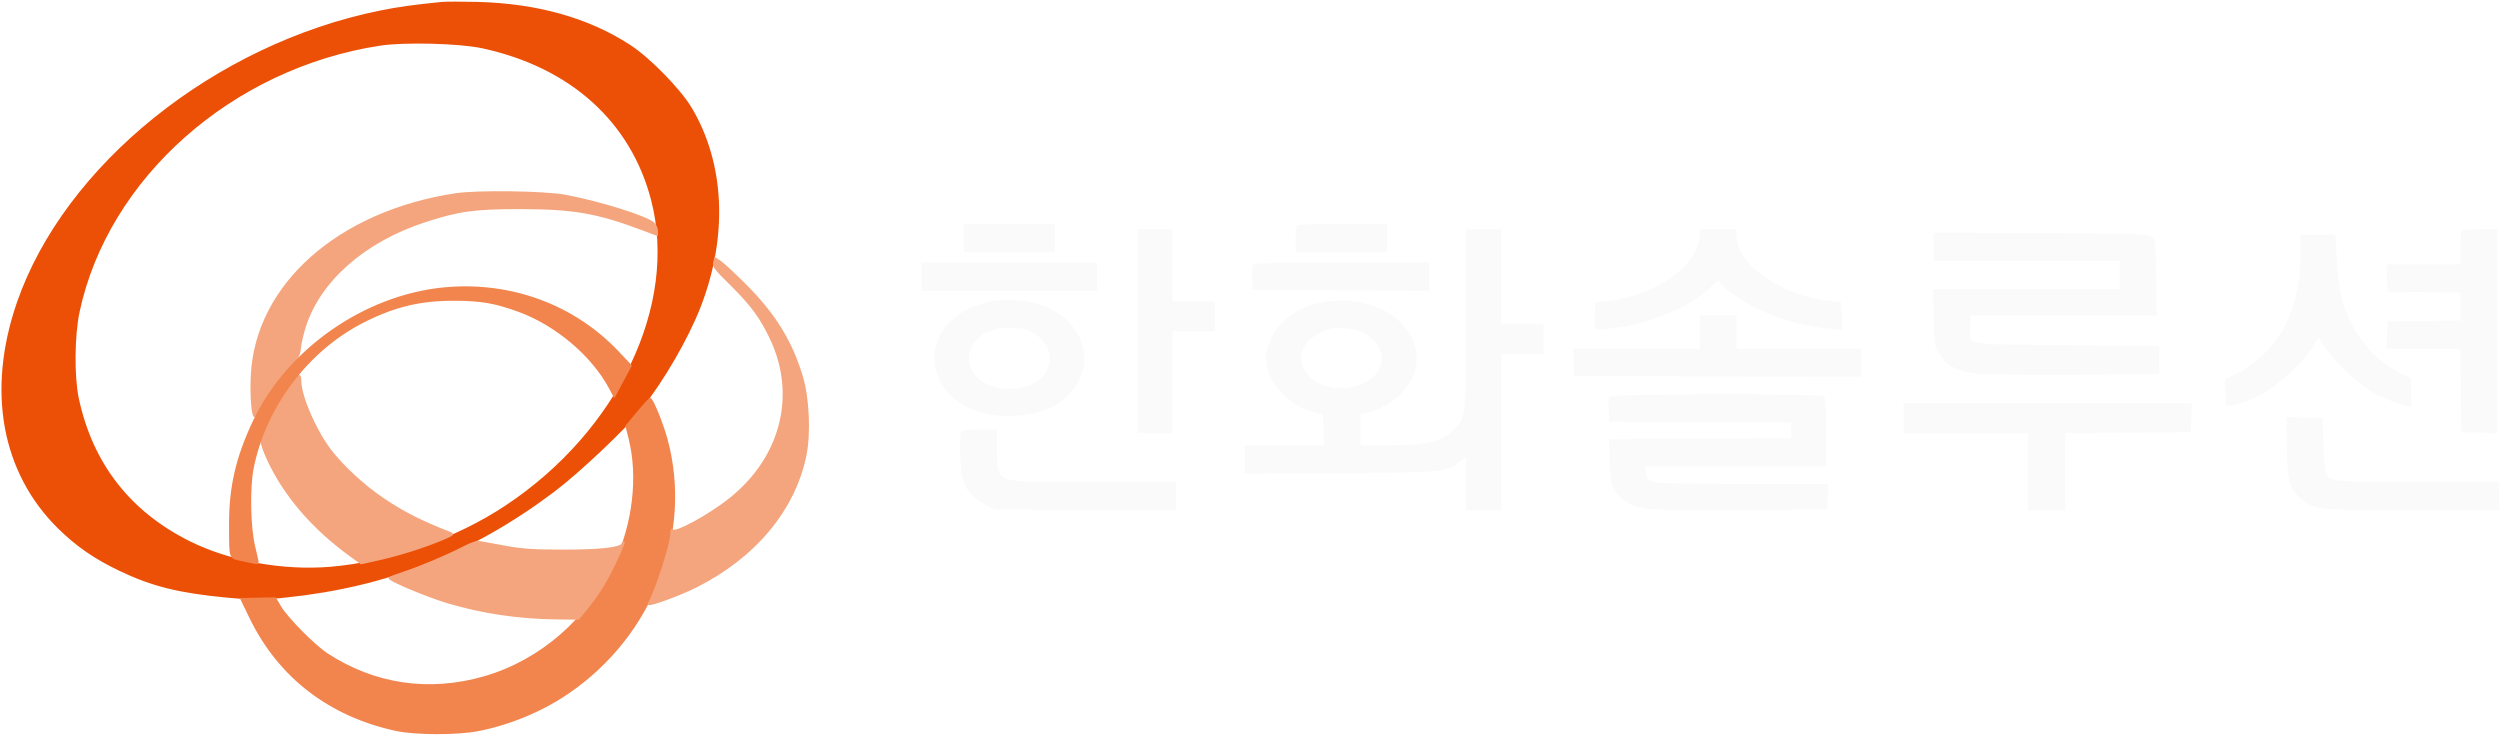
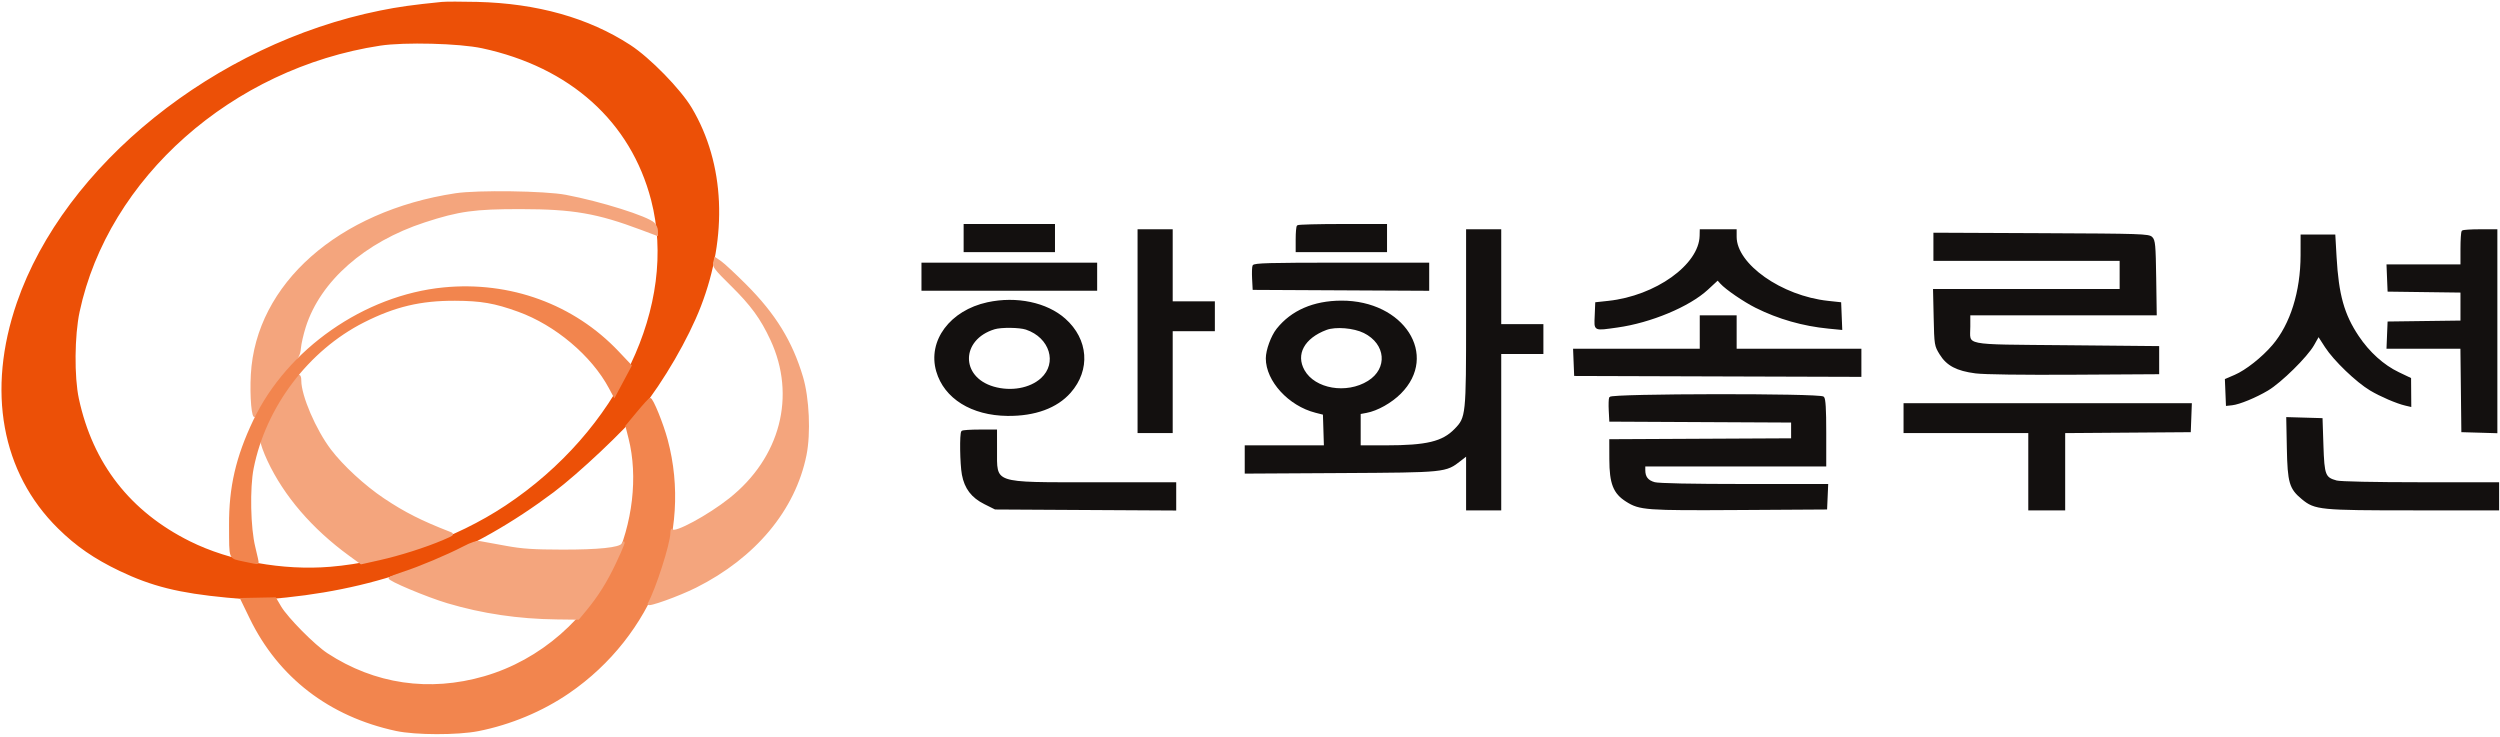
<svg xmlns="http://www.w3.org/2000/svg" width="1423pt" height="419pt" version="1.0" viewBox="0 0 1423 419">
  <path fill="#EC5007FF" stroke="#EC5007FF" d="M251.5 1.592c-16.546 1.666-24.549 2.785-35.015 4.898-93.863 18.952-179.464 87.768-206.42 165.943-17.209 49.908-8.732 96.421 23.33 128.022 10.261 10.113 20.481 17.167 34.852 24.052 18.222 8.73 33.692 12.589 60.753 15.153 16.43 1.557 18.509 1.553 34-.068 57.408-6.008 105.312-24.881 151.88-59.839 14.327-10.756 40.612-35.561 49.448-46.665 13.074-16.43 27.067-40.552 34.123-58.823 15.459-40.028 13.618-80.98-5.059-112.507-6.298-10.632-23.728-28.481-34.892-35.733-23.738-15.419-52.879-23.613-86.927-24.444-8.84-.215-17.873-.211-20.073.011m23 25.389c50.321 10.822 84.97 41.961 96.605 86.821 15.5 59.759-18.783 131.692-83.105 174.37-28.614 18.985-66.15 32.107-99.936 34.935-27.035 2.263-57.417-3.247-80.125-14.53-34.17-16.979-55.571-44.454-63.543-81.577-2.676-12.459-2.47-36.047.434-49.648 16.284-76.279 87.092-138.984 171.484-151.859 13.855-2.114 45.162-1.313 58.186 1.488" />
-   <path fill="#FAFAFA" stroke="#FAFAFA" d="M835 180.818c0 55.902-.104 56.893-6.67 63.654-7.118 7.329-16.179 9.508-39.58 9.52L774 254v-18.777l3.75-.704c6.155-1.154 14.009-5.564 19.259-10.813 21.501-21.502 1.756-52.194-33.509-52.085-15.715.048-28.236 5.48-36.444 15.808C723.905 191.395 721 199.343 721 204c0 12.664 12.766 26.602 27.892 30.453l4.608 1.173.288 9.187.287 9.187H709v15.081l54.25-.309c59.934-.342 59.489-.297 68-6.939l3.75-2.927V290h19v-89h24v-16h-24v-54h-19v49.818m-58.48 8.288c12.869 6.397 14.088 20.837 2.374 28.13-12.416 7.73-30.677 4.612-36.802-6.286-5.23-9.305-.084-18.812 12.79-23.631 5.336-1.997 15.758-1.136 21.638 1.787" />
+   <path fill="#13100FFF" stroke="#13100FFF" d="M835 180.818c0 55.902-.104 56.893-6.67 63.654-7.118 7.329-16.179 9.508-39.58 9.52L774 254v-18.777l3.75-.704c6.155-1.154 14.009-5.564 19.259-10.813 21.501-21.502 1.756-52.194-33.509-52.085-15.715.048-28.236 5.48-36.444 15.808C723.905 191.395 721 199.343 721 204c0 12.664 12.766 26.602 27.892 30.453l4.608 1.173.288 9.187.287 9.187H709v15.081l54.25-.309c59.934-.342 59.489-.297 68-6.939l3.75-2.927V290h19v-89h24v-16h-24v-54h-19v49.818m-58.48 8.288c12.869 6.397 14.088 20.837 2.374 28.13-12.416 7.73-30.677 4.612-36.802-6.286-5.23-9.305-.084-18.812 12.79-23.631 5.336-1.997 15.758-1.136 21.638 1.787" />
  <path fill="#F2854EFF" stroke="#F2854EFF" d="m362.925 234.75-6.425 7.75 1.768 7c5.481 21.698 2.358 48.668-8.236 71.128-14.978 31.752-42.161 55.463-74.244 64.76-31.447 9.113-62.684 4.533-89.698-13.153-7.246-4.744-22.773-20.44-26.495-26.784l-2.905-4.951-9.705.193-9.706.193 5.261 10.836c16.273 33.52 45.083 55.693 82.96 63.848 10.991 2.367 34.917 2.419 46.682.101 18.311-3.607 36.44-11.184 51.528-21.538 47.587-32.656 70.113-90.637 55.847-143.754-2.473-9.211-8.241-23.379-9.516-23.379-.38 0-3.583 3.488-7.116 7.75" />
-   <path fill="#FAFAFA" stroke="#FAFAFA" d="M1101 140.477V148h106v17h-106.21l.355 15.829c.349 15.575.403 15.908 3.364 20.695 3.849 6.225 9.37 9.127 19.991 10.509 4.874.634 26.756.929 56 .754l48-.287v-15l-52.331-.5c-60.414-.577-55.169.487-55.169-11.191V179h106.112l-.306-20.966c-.271-18.542-.512-21.173-2.091-22.75-1.668-1.667-5.797-1.802-62.75-2.057l-60.965-.272v7.522M916.415 226.362c-.288.749-.386 4.012-.219 7.25l.304 5.888 51.75.259 51.75.259v9.964l-51.75.259-51.75.259.033 11c.042 13.669 2.164 19.084 9.239 23.57 7.613 4.828 10.818 5.065 64.228 4.735l49.5-.305.296-6.75.295-6.75-47.295-.006c-29.605-.003-48.694-.393-51.034-1.043-4.035-1.121-5.762-3.334-5.762-7.385V265h103v-18.8c0-13.289-.352-19.152-1.2-20-1.879-1.879-120.663-1.72-121.385.162M562.156 172.536c-21.091 4.577-33.741 21.619-28.762 38.746 4.419 15.201 19.76 24.748 40.106 24.958 15.533.16 27.936-4.384 35.538-13.02 11.243-12.774 10.003-29.893-3.004-41.464-10.304-9.166-27.49-12.777-43.878-9.22m21.945 14.602c13.906 4.656 18.499 19.622 8.744 28.495-6.415 5.835-17.392 7.803-27.359 4.906-19.529-5.677-19.198-27.61.508-33.605 3.876-1.179 14.328-1.061 18.107.204" />
+   <path fill="#13100FFF" stroke="#13100FFF" d="M1101 140.477V148h106v17h-106.21l.355 15.829c.349 15.575.403 15.908 3.364 20.695 3.849 6.225 9.37 9.127 19.991 10.509 4.874.634 26.756.929 56 .754l48-.287v-15l-52.331-.5c-60.414-.577-55.169.487-55.169-11.191V179h106.112l-.306-20.966c-.271-18.542-.512-21.173-2.091-22.75-1.668-1.667-5.797-1.802-62.75-2.057l-60.965-.272v7.522M916.415 226.362c-.288.749-.386 4.012-.219 7.25l.304 5.888 51.75.259 51.75.259v9.964l-51.75.259-51.75.259.033 11c.042 13.669 2.164 19.084 9.239 23.57 7.613 4.828 10.818 5.065 64.228 4.735l49.5-.305.296-6.75.295-6.75-47.295-.006c-29.605-.003-48.694-.393-51.034-1.043-4.035-1.121-5.762-3.334-5.762-7.385V265h103v-18.8c0-13.289-.352-19.152-1.2-20-1.879-1.879-120.663-1.72-121.385.162M562.156 172.536c-21.091 4.577-33.741 21.619-28.762 38.746 4.419 15.201 19.76 24.748 40.106 24.958 15.533.16 27.936-4.384 35.538-13.02 11.243-12.774 10.003-29.893-3.004-41.464-10.304-9.166-27.49-12.777-43.878-9.22m21.945 14.602c13.906 4.656 18.499 19.622 8.744 28.495-6.415 5.835-17.392 7.803-27.359 4.906-19.529-5.677-19.198-27.61.508-33.605 3.876-1.179 14.328-1.061 18.107.204" />
  <path fill="#F4A57DFF" stroke="#F4A57DFF" d="M406.433 149.41c-.547 2.181.719 3.828 9.832 12.796 11.539 11.355 17.08 18.946 22.756 31.175 14.836 31.967 5.609 67.407-23.594 90.613-12.207 9.7-31.747 20.233-32.791 17.676-.263-.644-.515.18-.56 1.83-.175 6.455-8.426 32.098-12.923 40.163-.973 1.745 17.099-4.728 26.847-9.616 33.728-16.913 56.255-43.931 62.556-75.027 2.501-12.341 1.607-32.412-1.978-44.42-5.999-20.099-15.522-35.601-32.043-52.161-6.069-6.083-12.484-12.067-14.254-13.296l-3.22-2.236-.628 2.503M164.055 220.281c-6.177 8.518-15.389 26.827-15.388 30.583.001 1.45 1.811 6.498 4.024 11.219 9.382 20.018 25.329 38.553 46.338 53.861l6.529 4.757 10.445-2.343c11.533-2.586 26.008-7.187 35.997-11.441 6.133-2.612 6.359-2.823 4-3.741-16.397-6.377-25.893-11.185-37.751-19.117-10.904-7.294-23.327-18.741-30.287-27.907-8.6-11.326-16.962-30.793-16.962-39.487 0-4.568-1.624-3.723-6.945 3.616M263.5 311.663c-8.766 4.564-24.815 11.317-34 14.306-3.85 1.253-7.356 2.601-7.79 2.995-1.095.992 21.382 10.45 33.124 13.938 19.842 5.894 40.16 8.9 62.012 9.174l12.346.155 4.029-4.866c6.872-8.298 11.873-16.27 16.922-26.973 4.383-9.293 6.164-14 4.016-10.614-1.492 2.35-13.443 3.595-34.159 3.558-16.427-.029-22.785-.455-32-2.144a4672.96 4672.96 0 0 0-14.5-2.64c-2.212-.393-4.839.424-10 3.111" />
  <path fill="#F4A57DFF" stroke="#F4A57DFF" d="M259.301 110.499c-66.485 10.11-113.174 51.413-116.022 102.637-.703 12.657.497 26.137 2.093 23.505 5.388-8.881 13.538-20.406 18.74-26.5 5.384-6.307 6.338-8.017 6.668-11.961.213-2.532 1.462-7.995 2.777-12.141 8.352-26.329 33.837-48.76 68.101-59.943 19.535-6.376 28.409-7.6 54.842-7.567 29.756.038 43.465 2.409 68.678 11.879l8.822 3.314v-2.361c0-1.299-.827-3.188-1.839-4.2-3.634-3.634-30.247-12.004-50.17-15.779-11.838-2.242-50.195-2.783-62.69-.883" />
-   <path fill="#FAFAFA" stroke="#FAFAFA" d="M1401.667 131.667c-.367.366-.667 4.866-.667 10V151h-42.088l.294 7.25.294 7.25 20.75.27 20.75.271v16.918l-20.75.271-20.75.27-.294 7.25-.294 7.25h42.052l.268 23.75.268 23.75 9.75.286 9.75.286V131h-9.333c-5.134 0-9.634.3-10 .667M1084 238v8h71v44h20V246.025l35.75-.262 35.75-.263.292-7.75.292-7.75H1084v8" />
-   <path fill="#FAFAFA" stroke="#FAFAFA" d="M1309.987 145.25c-.024 20.803-5.895 39.5-16.171 51.504-6.033 7.048-15.28 14.339-21.671 17.088l-5.231 2.25.293 7.204.293 7.204 3-.32c4.078-.434 13.361-4.26 20.202-8.325 7.496-4.455 22.302-19.037 26.019-25.626l2.974-5.271 4.145 6.411c4.896 7.57 17.584 19.758 25.492 24.486 5.739 3.431 15.003 7.406 19.918 8.545l2.75.638-.056-7.769-.057-7.769-6.693-3.195c-8.667-4.137-16.857-11.522-23.055-20.79-8.283-12.384-11.438-23.658-12.664-45.265l-.696-12.25H1310l-.013 11.25" />
+   <path fill="#13100FFF" stroke="#13100FFF" d="M1401.667 131.667c-.367.366-.667 4.866-.667 10V151h-42.088l.294 7.25.294 7.25 20.75.27 20.75.271v16.918l-20.75.271-20.75.27-.294 7.25-.294 7.25h42.052l.268 23.75.268 23.75 9.75.286 9.75.286V131h-9.333c-5.134 0-9.634.3-10 .667M1084 238v8h71v44h20V246.025l35.75-.262 35.75-.263.292-7.75.292-7.75H1084v8" />
+   <path fill="#13100FFF" stroke="#13100FFF" d="M1309.987 145.25c-.024 20.803-5.895 39.5-16.171 51.504-6.033 7.048-15.28 14.339-21.671 17.088l-5.231 2.25.293 7.204.293 7.204 3-.32c4.078-.434 13.361-4.26 20.202-8.325 7.496-4.455 22.302-19.037 26.019-25.626l2.974-5.271 4.145 6.411c4.896 7.57 17.584 19.758 25.492 24.486 5.739 3.431 15.003 7.406 19.918 8.545l2.75.638-.056-7.769-.057-7.769-6.693-3.195c-8.667-4.137-16.857-11.522-23.055-20.79-8.283-12.384-11.438-23.658-12.664-45.265l-.696-12.25H1310l-.013 11.25" />
  <path fill="#F2854EFF" stroke="#F2854EFF" d="M252.5 164.097c-44.92 4.397-88.623 34.908-107.88 75.315-9.905 20.785-13.863 37.944-13.743 59.588.11 20.079-.638 18.217 8.107 20.183 4.116.925 7.611 1.555 7.767 1.399.155-.155-.717-4.287-1.938-9.182-2.694-10.796-3.164-33.614-.924-44.9 6.987-35.205 31.34-67.41 63.111-83.459 17.72-8.951 32.387-12.434 52-12.348 14.925.066 22.651 1.409 36.108 6.278 21.266 7.696 41.999 25.176 51.952 43.803l2.629 4.921 4.701-8.797 4.701-8.797-7.296-7.714c-25.281-26.735-61.539-39.986-99.295-36.29" />
-   <path fill="#FAFAFA" stroke="#FAFAFA" d="M968 189.5v9.5h-72.088l.294 7.25.294 7.25 81.25.256 81.25.256V199h-71v-19h-20v9.5" />
-   <path fill="#FAFAFA" stroke="#FAFAFA" d="M967.924 134.25c-.392 16.736-25.355 34.592-52.424 37.498l-7 .752-.294 7.25c-.341 8.415-1.077 8.047 12.36 6.178 18.932-2.634 40.843-11.783 51.217-21.387l5.942-5.502 1.888 2.099c2.903 3.229 13.216 10.291 19.887 13.619 12.847 6.409 26.774 10.388 41.297 11.801l7.296.71-.296-7.384-.297-7.384-7-.752c-26.61-2.857-52.5-21.076-52.5-36.944V131h-20l-.076 3.25M648 188.5V246h19v-58h24v-16h-24v-41h-19v57.5M1302.173 255.213c.384 19.488 1.349 22.775 8.401 28.587 7.186 5.924 10.004 6.2 63.242 6.2H1422v-15l-44.25-.006c-26.416-.003-45.701-.408-47.85-1.005-6.762-1.878-7.34-3.366-7.9-20.34l-.5-15.149-9.833-.287-9.833-.287.339 17.287M547.667 245.667c-1.03 1.029-.788 18.412.34 24.447 1.448 7.744 5.291 12.785 12.493 16.386l6 3 51.25.293 51.25.292V275l-46.25-.002c-58.587-.002-55.708.993-55.735-19.248L567 245h-9.333c-5.134 0-9.634.3-10 .667M713.415 151.362c-.288.749-.386 4.012-.219 7.25l.304 5.888 49.75.259 49.75.26V150h-49.531c-40.875 0-49.623.238-50.054 1.362M525 157.5v7.5h99v-15h-99v7.5M549 135.5v7.5h51v-15h-51v7.5M738.667 128.667c-.367.366-.667 3.741-.667 7.5V143h51v-15h-24.833c-13.659 0-25.134.3-25.5.667" />
+   <path fill="#13100FFF" stroke="#13100FFF" d="M968 189.5v9.5h-72.088l.294 7.25.294 7.25 81.25.256 81.25.256V199h-71v-19h-20v9.5" />
+   <path fill="#13100FFF" stroke="#13100FFF" d="M967.924 134.25c-.392 16.736-25.355 34.592-52.424 37.498l-7 .752-.294 7.25c-.341 8.415-1.077 8.047 12.36 6.178 18.932-2.634 40.843-11.783 51.217-21.387l5.942-5.502 1.888 2.099c2.903 3.229 13.216 10.291 19.887 13.619 12.847 6.409 26.774 10.388 41.297 11.801l7.296.71-.296-7.384-.297-7.384-7-.752c-26.61-2.857-52.5-21.076-52.5-36.944V131h-20l-.076 3.25M648 188.5V246h19v-58h24v-16h-24v-41h-19v57.5M1302.173 255.213c.384 19.488 1.349 22.775 8.401 28.587 7.186 5.924 10.004 6.2 63.242 6.2H1422v-15l-44.25-.006c-26.416-.003-45.701-.408-47.85-1.005-6.762-1.878-7.34-3.366-7.9-20.34l-.5-15.149-9.833-.287-9.833-.287.339 17.287M547.667 245.667c-1.03 1.029-.788 18.412.34 24.447 1.448 7.744 5.291 12.785 12.493 16.386l6 3 51.25.293 51.25.292V275l-46.25-.002c-58.587-.002-55.708.993-55.735-19.248L567 245h-9.333c-5.134 0-9.634.3-10 .667M713.415 151.362c-.288.749-.386 4.012-.219 7.25l.304 5.888 49.75.259 49.75.26V150h-49.531c-40.875 0-49.623.238-50.054 1.362M525 157.5v7.5h99v-15h-99v7.5M549 135.5v7.5h51v-15h-51v7.5M738.667 128.667c-.367.366-.667 3.741-.667 7.5V143h51v-15h-24.833c-13.659 0-25.134.3-25.5.667" />
</svg>
